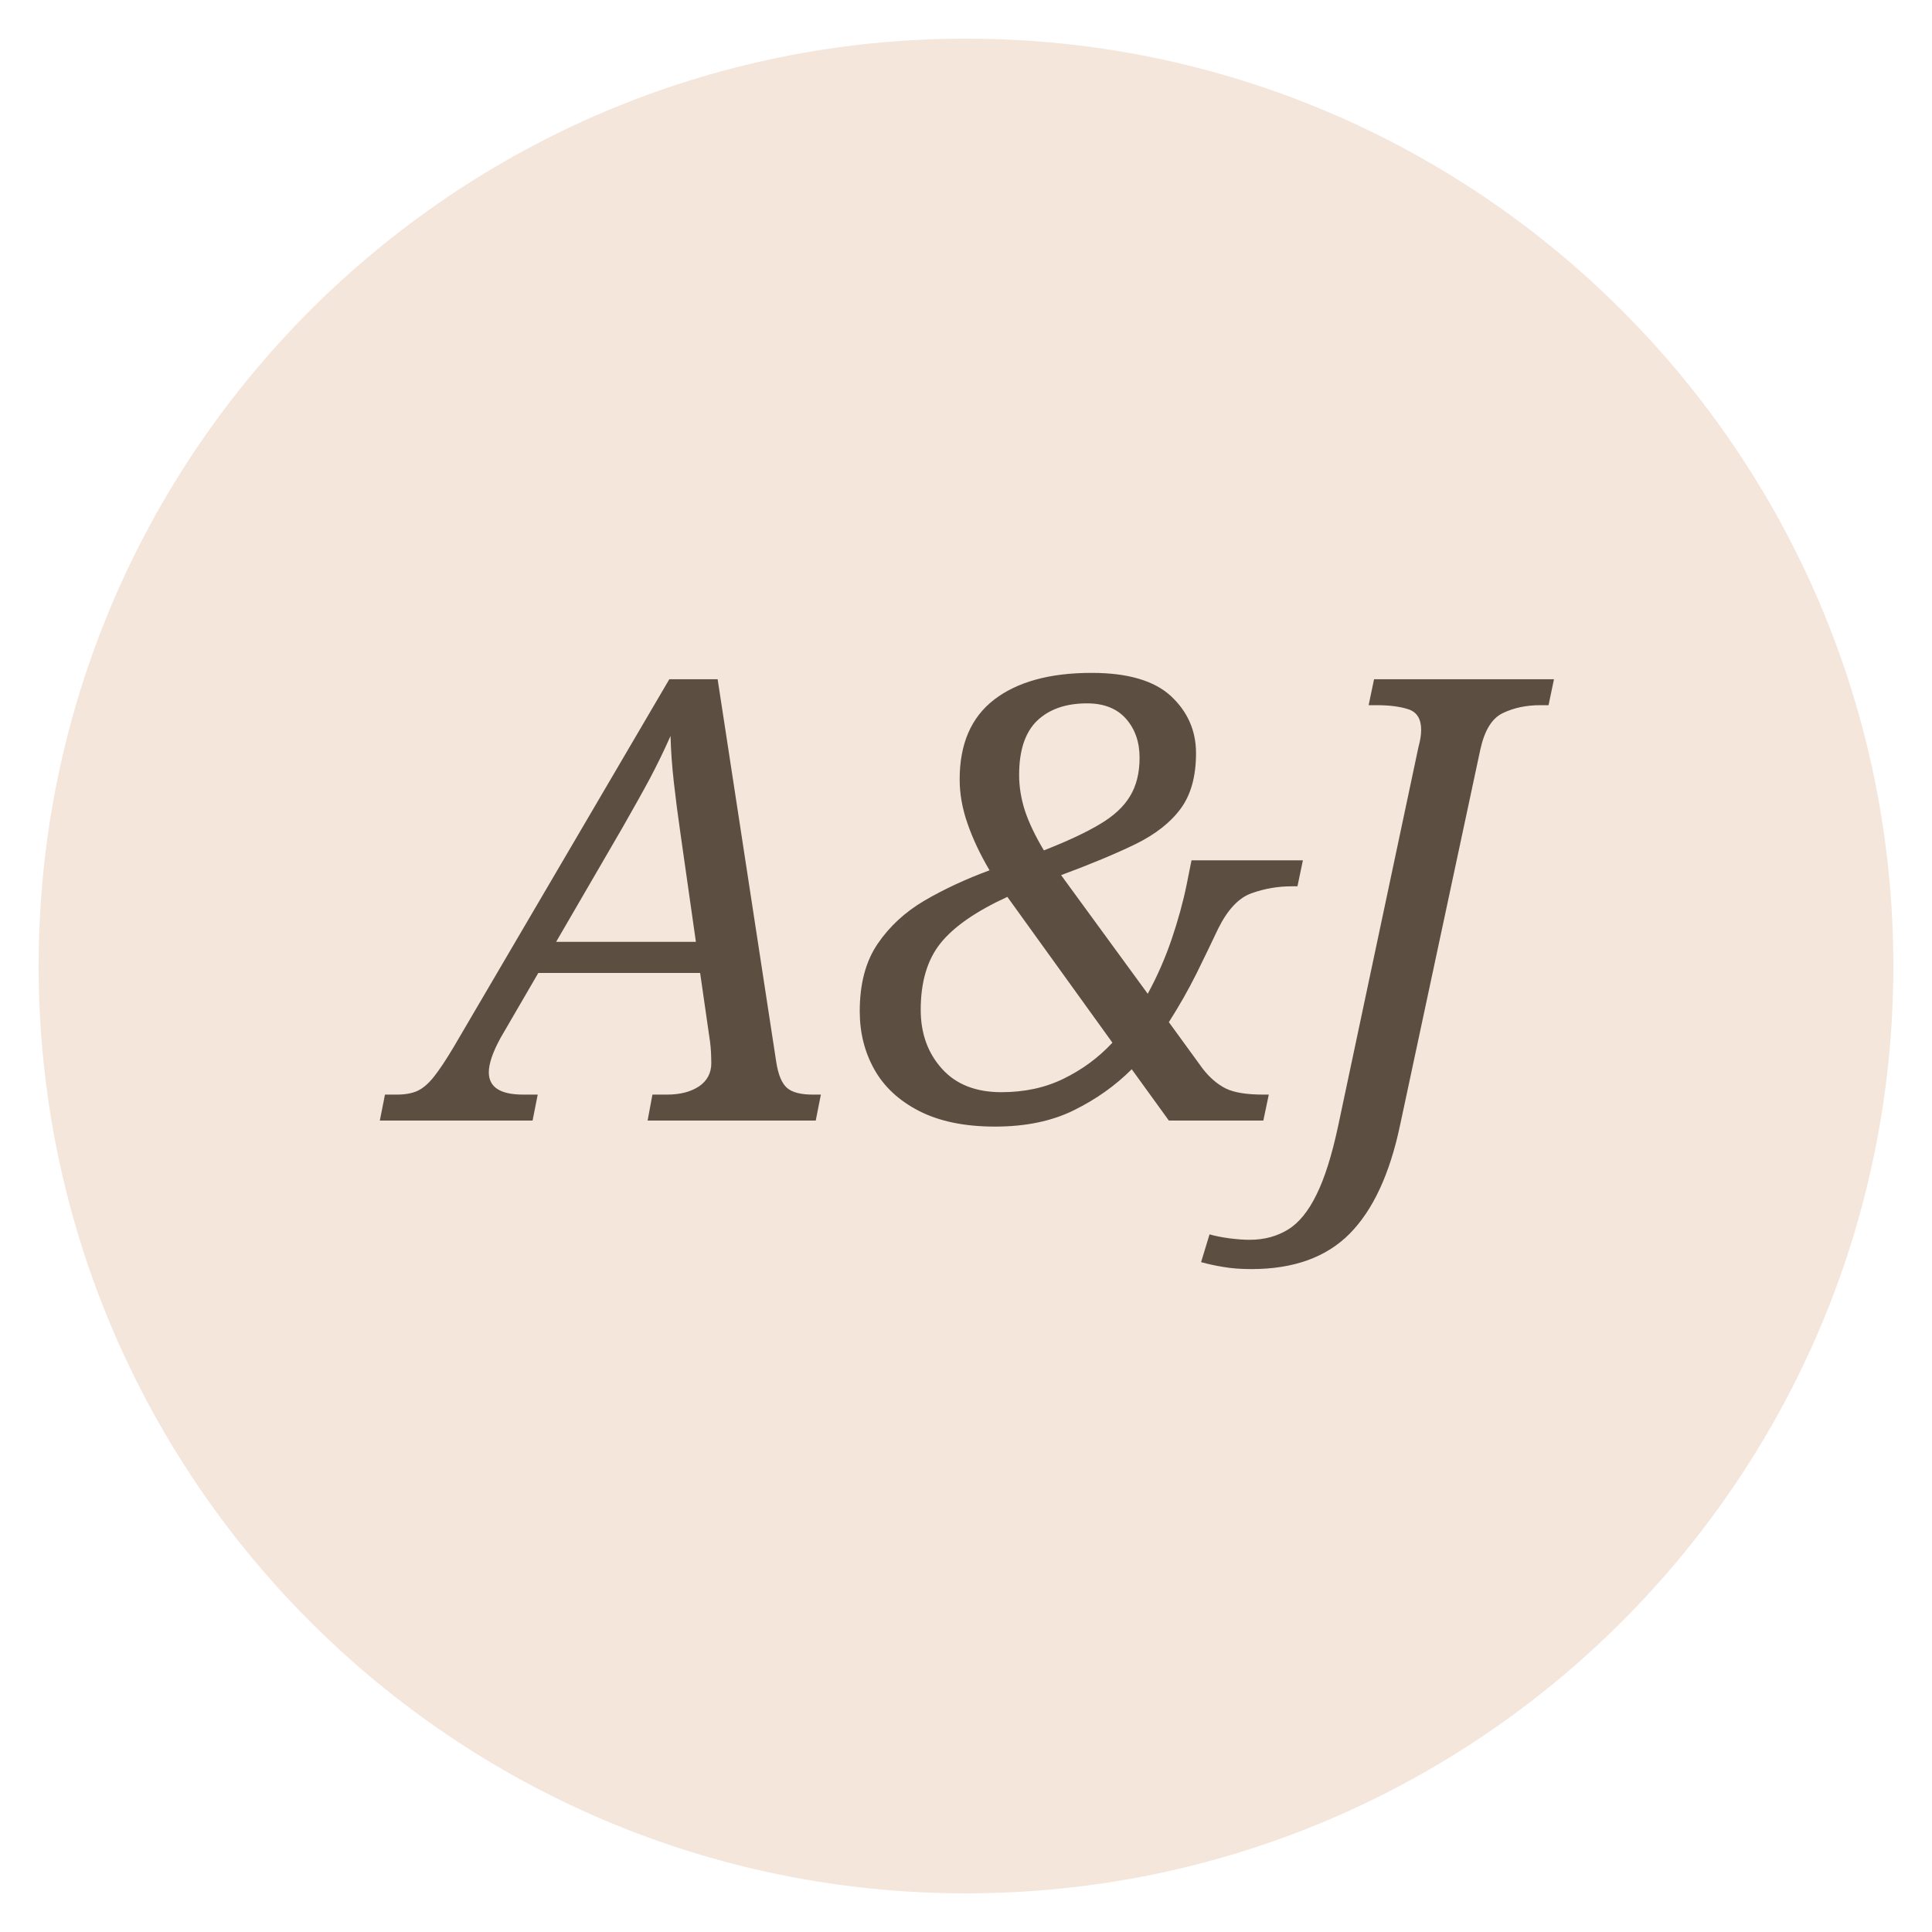
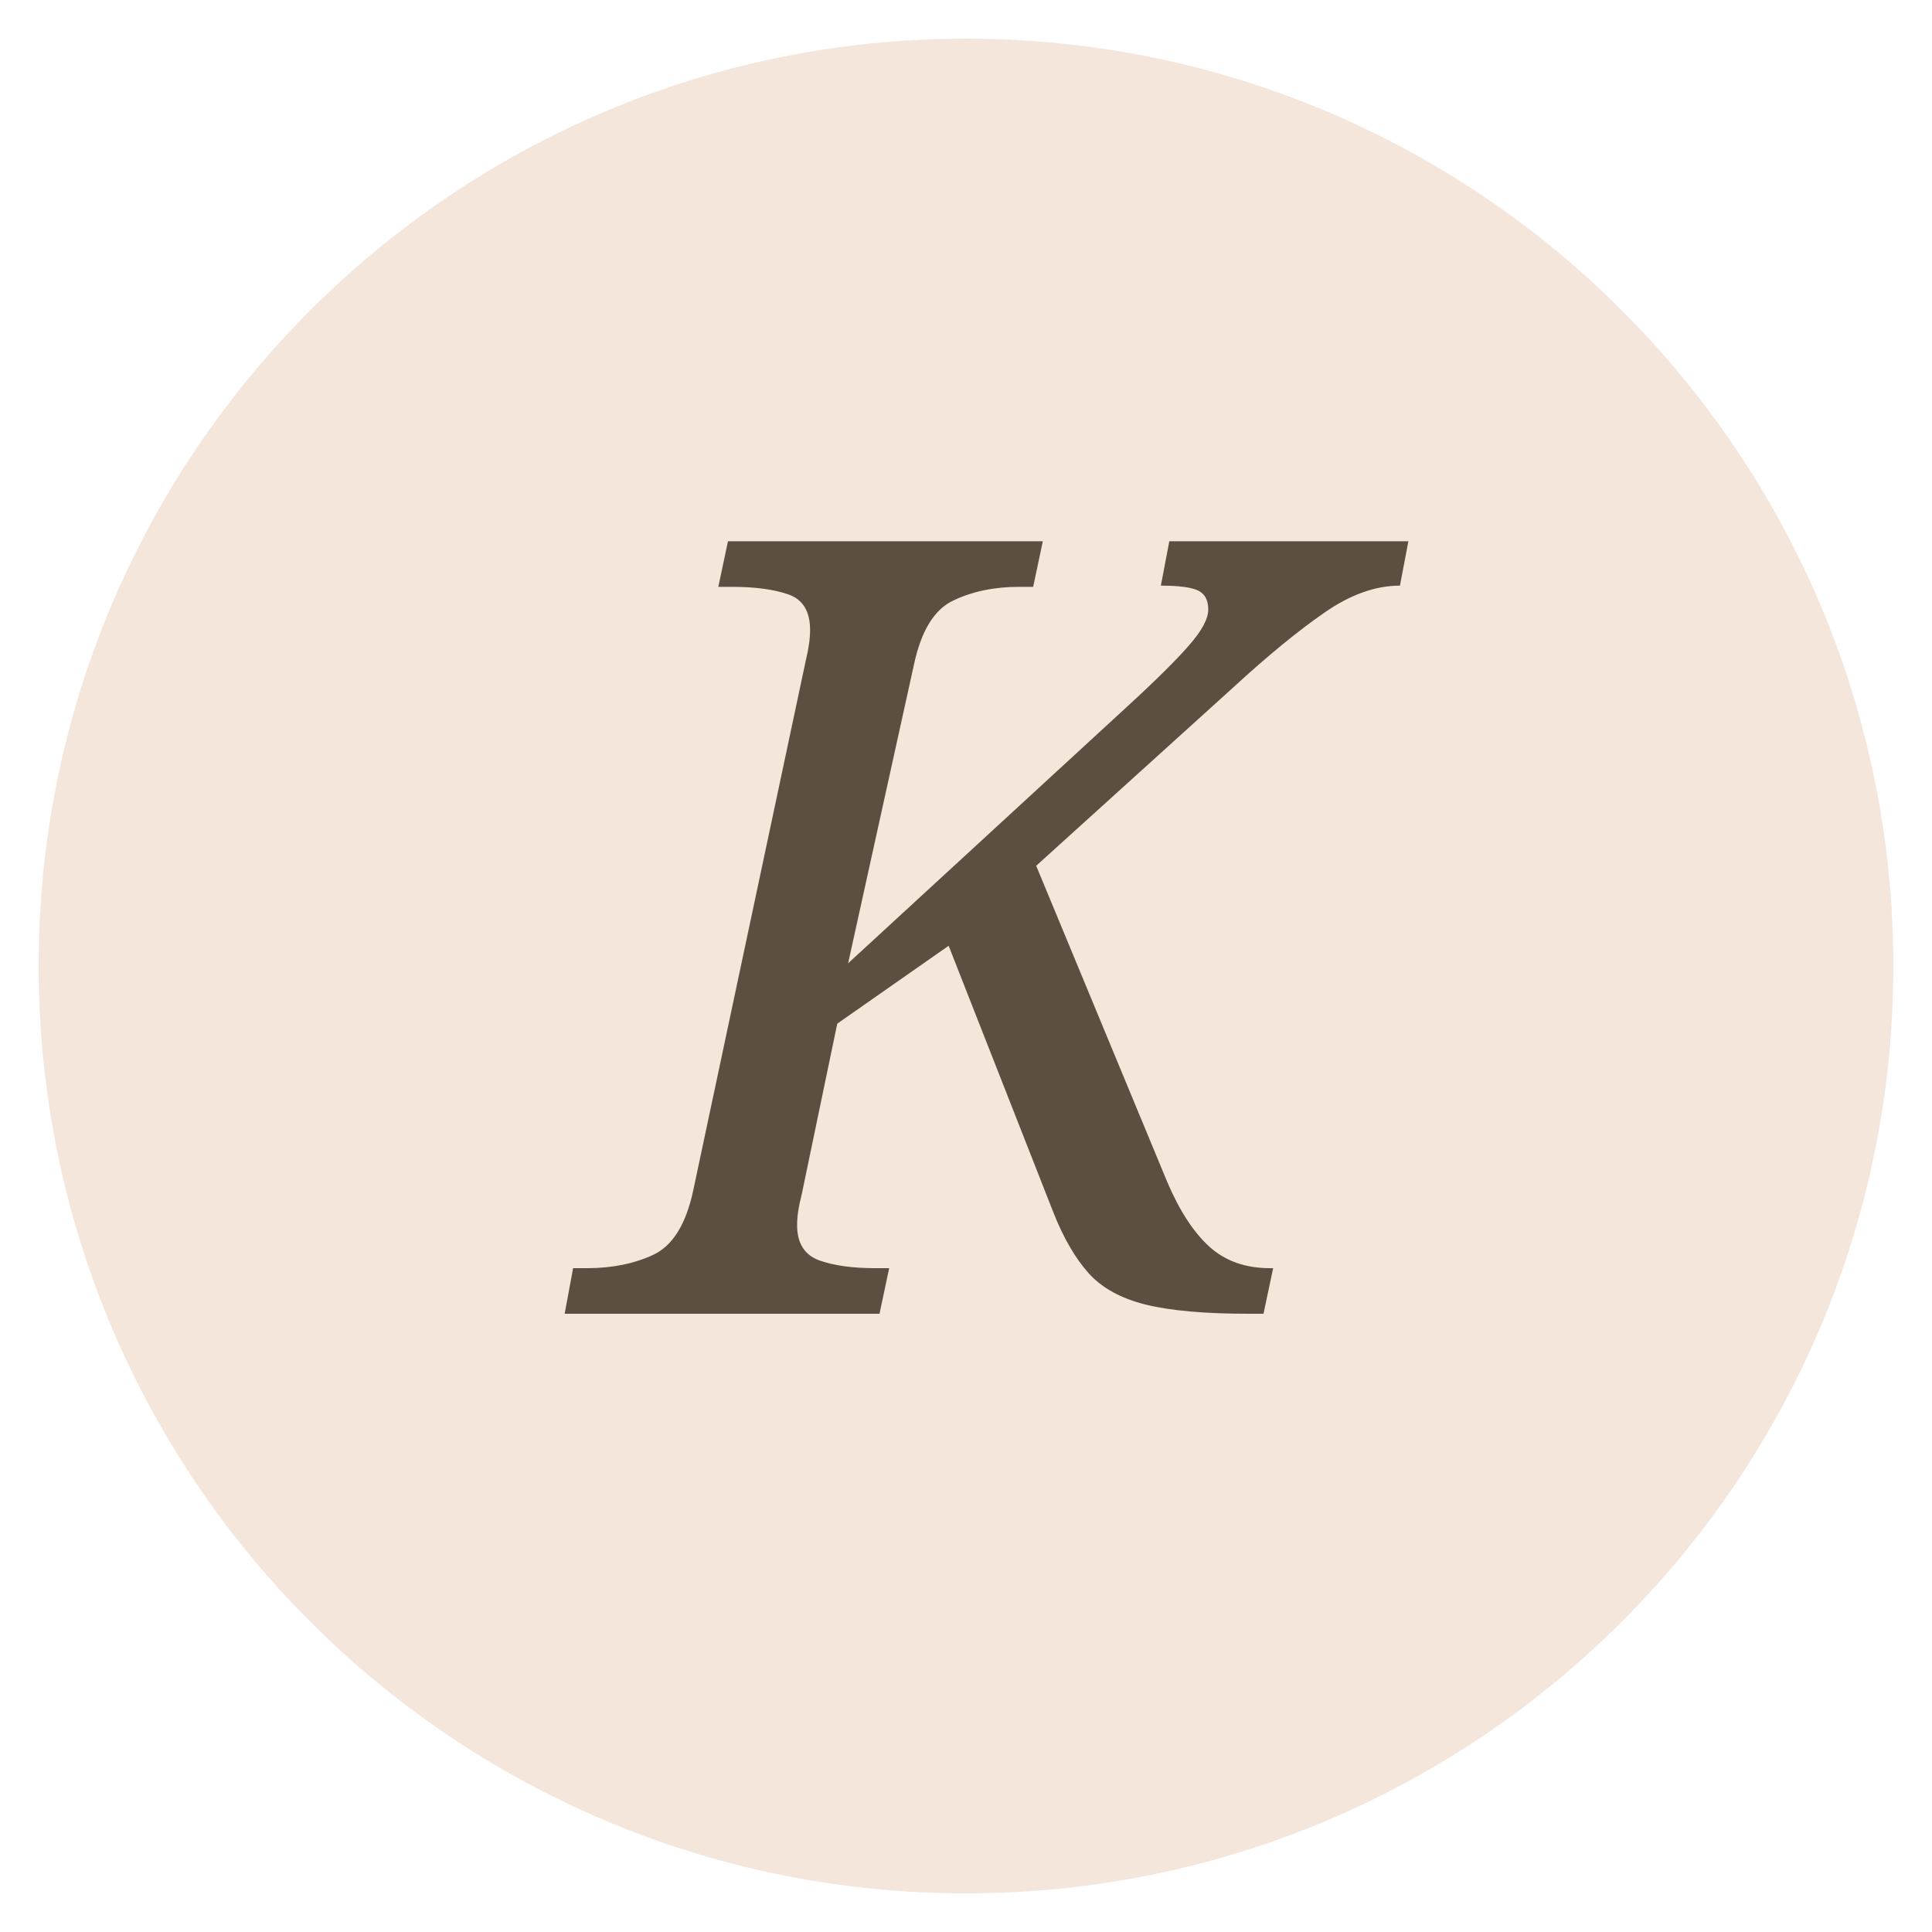
<svg xmlns="http://www.w3.org/2000/svg" viewBox="0 0 100 100">
  <circle cx="50" cy="50" r="48" fill="#F5E6DC" />
-   <text x="50" y="58" font-family="Georgia, serif" font-size="32" fill="#5D4E42" text-anchor="middle" font-style="italic">A&amp;J</text>
+   <text x="50" y="68" font-family="Georgia, serif" font-size="56" fill="#5D4E42" text-anchor="middle" font-style="italic">K</text>
</svg>
